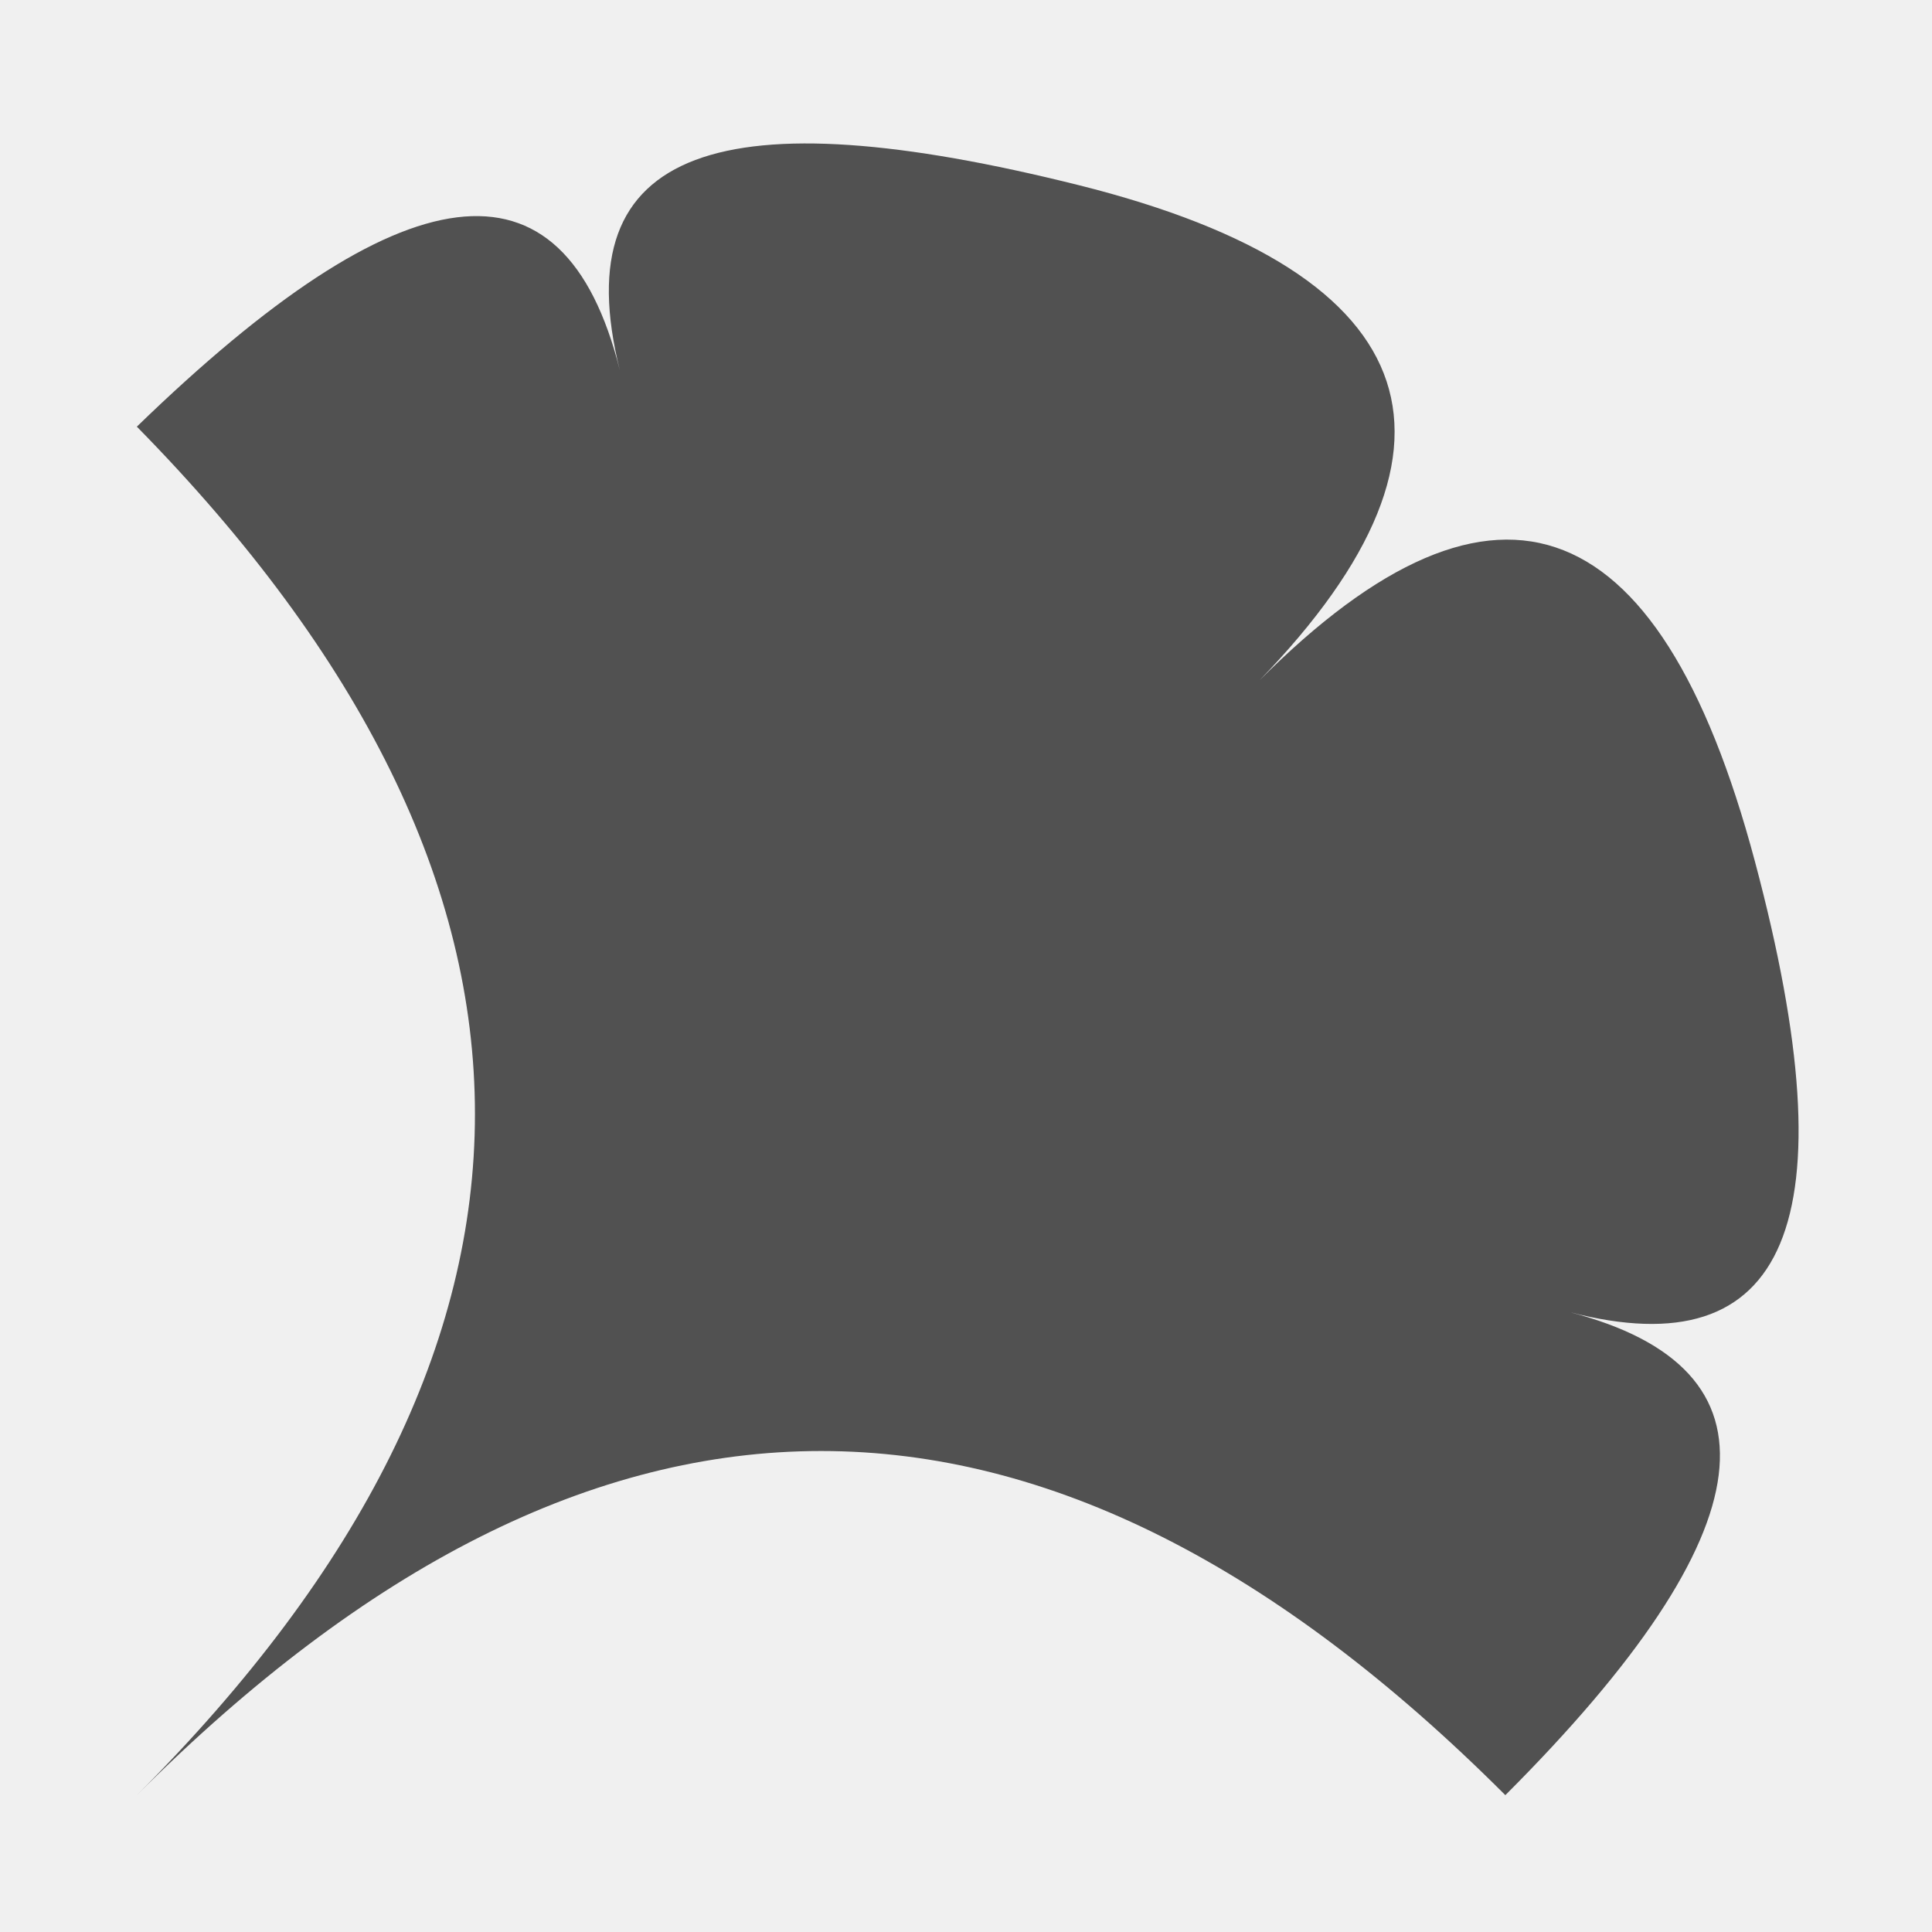
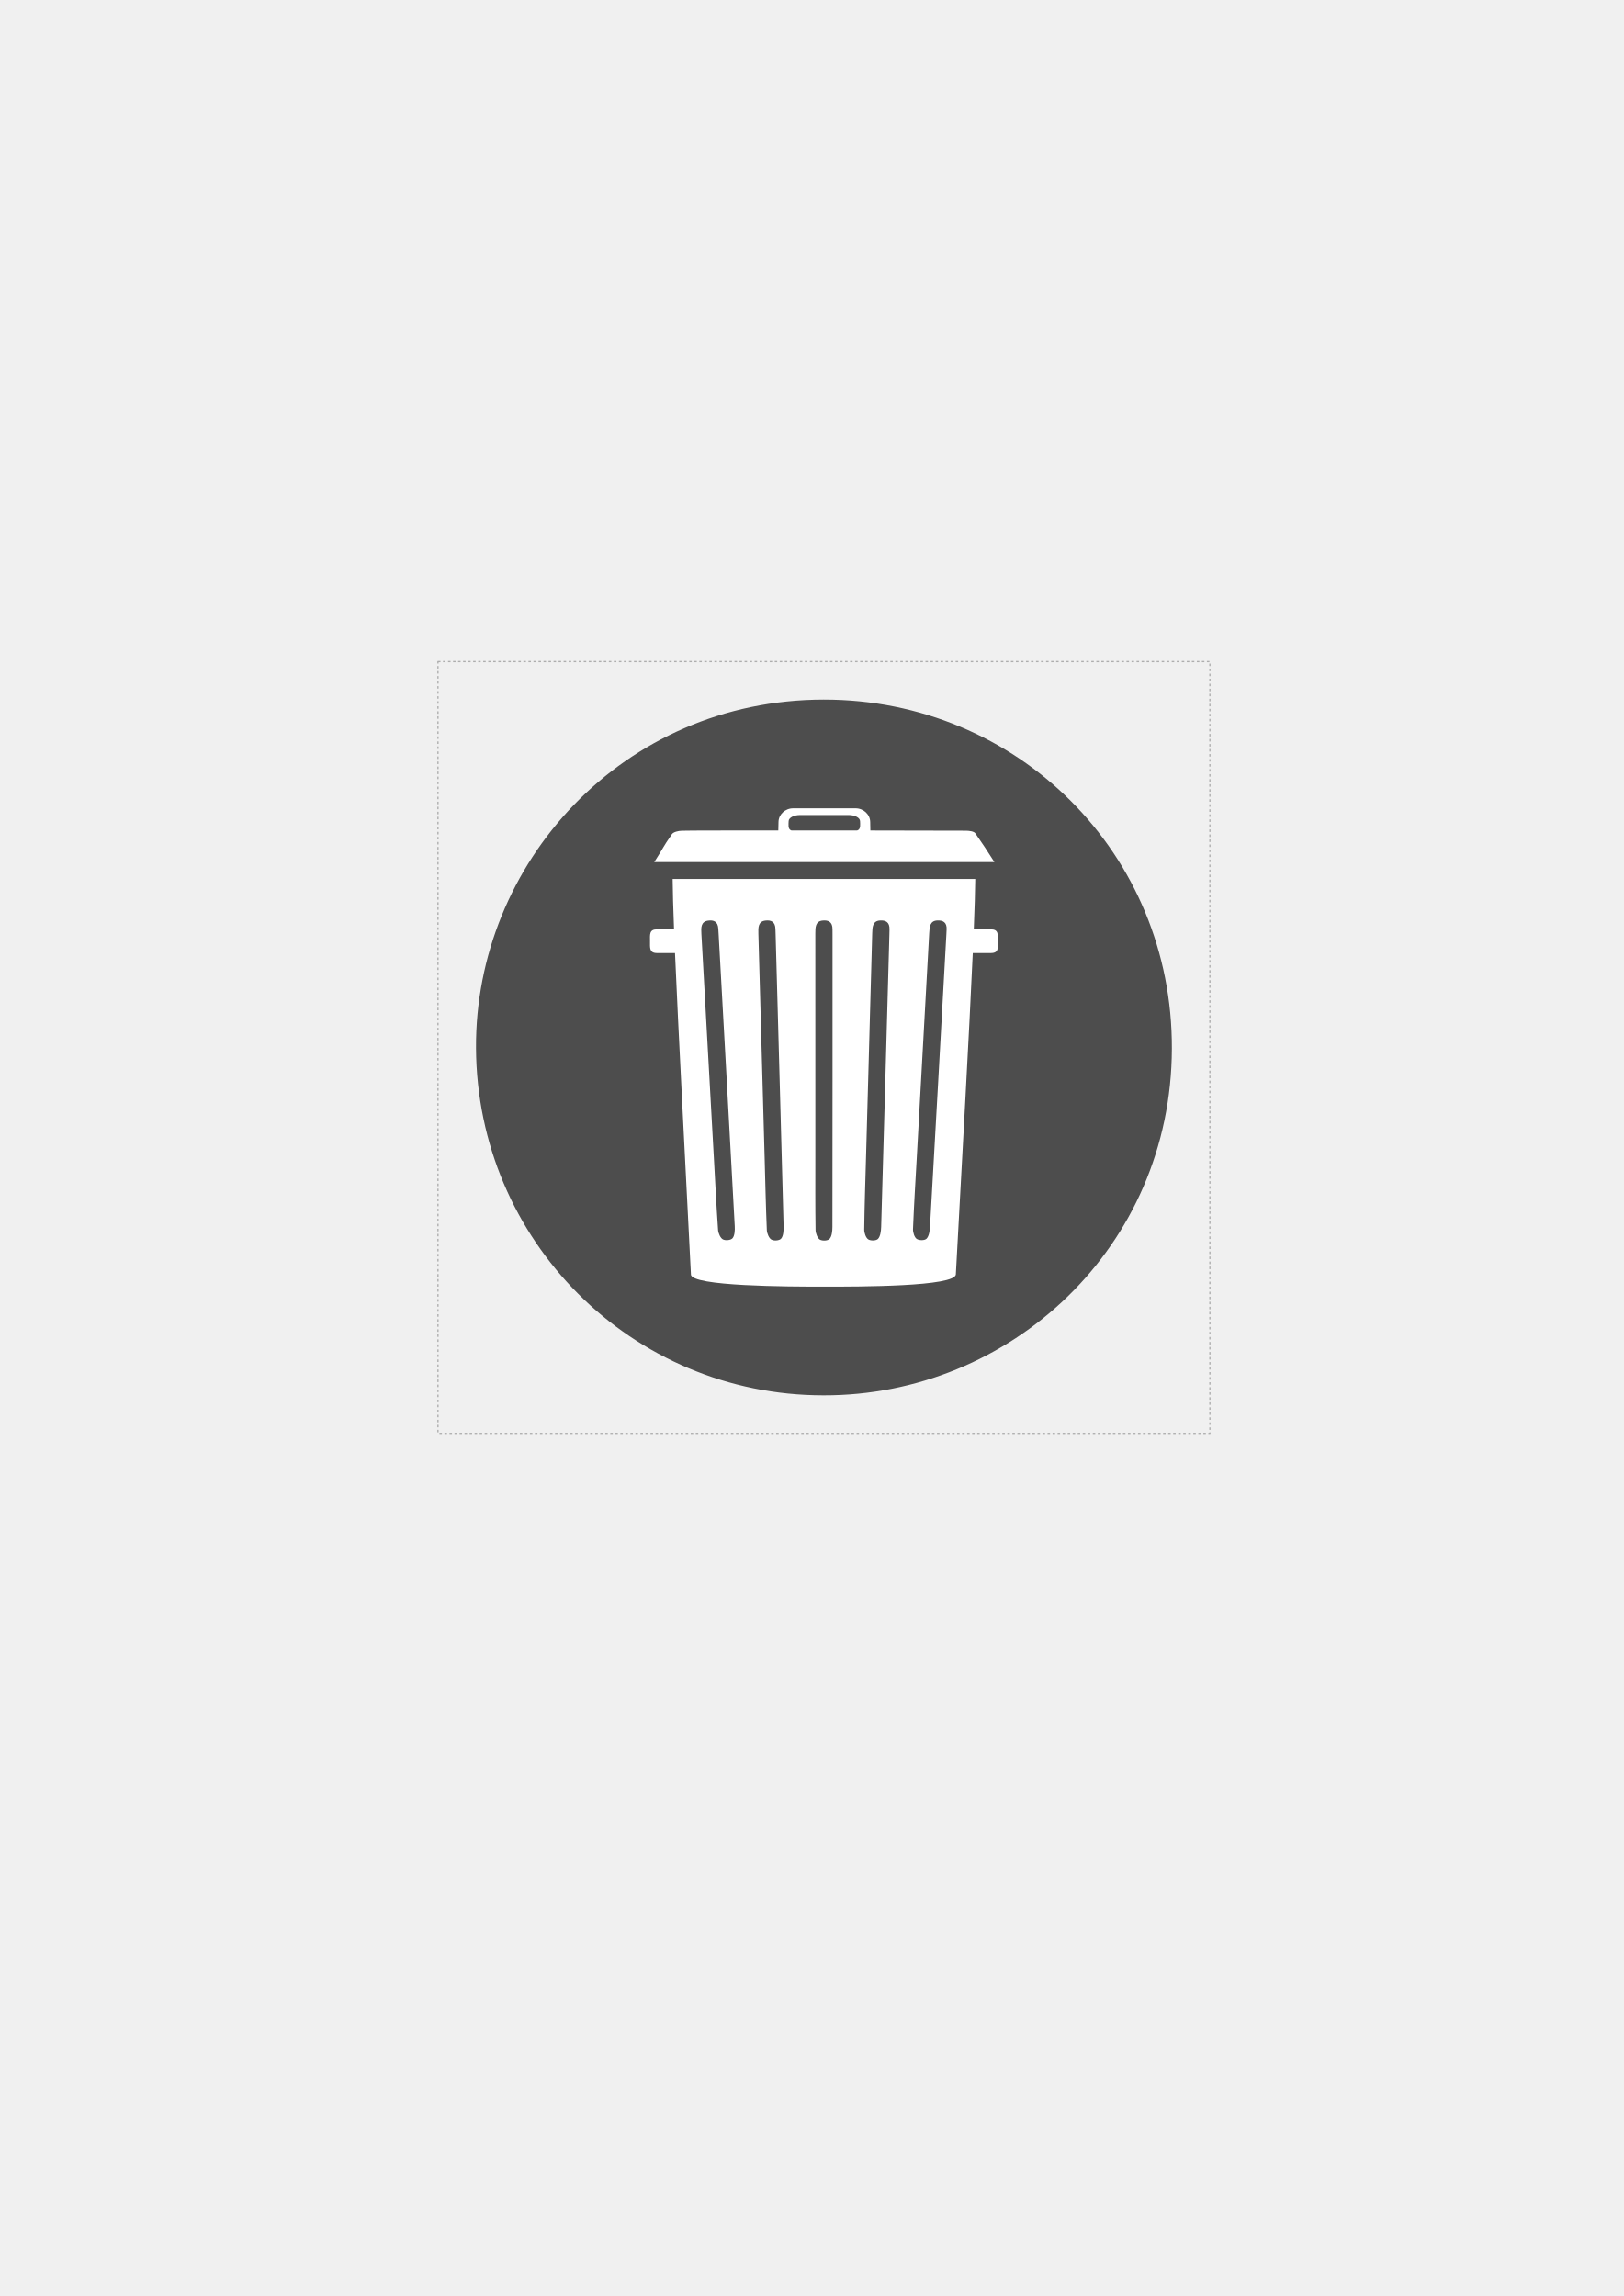
- <svg xmlns="http://www.w3.org/2000/svg" version="1.1" x="0px" y="0px" width="24px" height="24px" viewBox="0 0 24 24">
-   <style type="text/css">
- 	.st0{fill:#515151;}
- </style>
-   <path class="st0" d="M1.7,22.3c5.7-5.7,11.3-5.7,17,0c3.3-3.3,3.5-5.3,0.8-6c2.7,0.7,3.5-1.1,2.3-5.6s-3.3-5.2-6.3-2.1  c3-3,2.3-5.2-2.1-6.3S7,1.8,7.7,4.6C7,1.8,5,2.1,1.7,5.3C7.3,11,7.3,16.7,1.7,22.3" />
+ <svg xmlns="http://www.w3.org/2000/svg" width="210mm" height="297mm" viewBox="0 0 210 297" version="1.1" id="svg905">
+   <defs id="defs899">
+     <clipPath clipPathUnits="userSpaceOnUse" id="clipPath1484">
+       <path d="M 0,234 H 234 V 0 H 0 Z" id="path1482" />
+     </clipPath>
+   </defs>
+   <g id="layer1">
+     <rect style="fill:none;fill-opacity:1;stroke:#aeaeae;stroke-width:0.162;stroke-linejoin:round;stroke-dasharray:0.325, 0.325" id="rect1522" width="99.838" height="99.838" x="56.645" y="85.578" />
+     <g id="g1480" clip-path="url(#clipPath1484)" transform="matrix(0.416668,0,0,-0.416668,57.81397,184.2471)">
+       <g id="g1486" transform="translate(116.8799,9.002)" style="fill:#4d4d4d">
+         <path d="m 0,0 c -59.612,0.005 -107.553,48.113 -107.878,107.819 -0.31,57.212 45.423,108.116 107.909,108.178 C 60.31,216.055 108.339,168.124 108.119,107.608 107.897,45.979 58.046,-0.11 0,0" style="fill:#4d4d4d;fill-opacity:1;fill-rule:nonzero;stroke:none" id="path1488" />
+       </g>
+       <g id="g1490" transform="translate(106.041,187.252)">
+         <path d="m 0,0 c 0,1.057 1.594,1.911 3.556,1.911 h 15.055 c 1.967,0 3.559,-0.854 3.559,-1.911 0,-0.923 0.326,-2.504 -0.903,-2.886 C 14.245,-2.881 7.098,-2.88 0.857,-2.879 -0.348,-2.486 0,-0.917 0,0 m 57.943,-3.76 c -0.419,0.609 -1.881,0.792 -2.871,0.807 -2.114,0.033 -15.185,0.052 -29.701,0.062 0.001,0.923 -0.05,1.844 -0.05,2.577 0,2.381 -2.047,4.311 -4.568,4.311 H 1.421 c -2.523,0 -4.57,-1.93 -4.57,-4.311 0,-0.731 -0.056,-1.645 -0.059,-2.565 -8.513,0.003 -14.561,-10e-4 -14.854,-0.005 -5.037,-0.07 -10.078,0.029 -15.118,-0.081 -1.056,-0.024 -2.578,-0.374 -3.065,-1.078 -3.055,-4.416 -2.296,-3.707 -5.466,-8.646 h 105.58 c -3.243,5.044 -2.822,4.415 -5.926,8.929" style="fill:#ffffff;fill-opacity:1;fill-rule:nonzero;stroke:none" id="path1492" />
+       </g>
+       <g id="g1494" transform="translate(154.9883,151.8657)">
+         <path d="m 0,0 c -1.73,-31.167 -3.292,-59.453 -5.066,-90.578 -0.073,-1.263 -0.322,-2.868 -1.059,-3.632 -0.595,-0.611 -2.287,-0.605 -3.06,-0.092 -0.706,0.473 -1.202,2.005 -1.159,3.053 0.299,7.464 0.765,14.924 1.183,22.389 0.444,8.03 0.89,16.06 1.337,24.091 0.844,15.15 1.69,30.302 2.516,45.456 0.105,1.916 0.237,3.775 2.506,3.878 1.731,0.079 3.039,-0.54 2.885,-2.87 C 0.049,1.132 0.028,0.565 0,0 m -17.678,0.062 c -0.867,-31.199 -1.642,-59.513 -2.548,-90.668 -0.04,-1.265 -0.244,-2.879 -0.962,-3.662 -0.574,-0.623 -2.268,-0.658 -3.054,-0.166 -0.717,0.457 -1.255,1.976 -1.243,3.023 0.094,7.469 0.352,14.942 0.559,22.413 0.225,8.038 0.446,16.073 0.671,24.111 0.421,15.17 0.847,30.337 1.254,45.508 0.05,1.916 0.131,3.777 2.396,3.937 1.73,0.12 3.052,-0.467 2.965,-2.797 -0.02,-0.565 -0.023,-1.133 -0.038,-1.699 m -17.681,-90.64 c -10e-4,-1.265 -0.163,-2.88 -0.857,-3.68 -0.555,-0.637 -2.25,-0.717 -3.05,-0.244 -0.733,0.437 -1.312,1.943 -1.326,2.992 -0.113,7.469 -0.064,14.946 -0.064,22.42 v 24.119 c 0,15.174 0.01,30.347 -0.006,45.523 -0.002,1.917 0.025,3.78 2.286,3.992 1.726,0.166 3.063,-0.388 3.042,-2.721 -0.004,-0.565 0.009,-1.132 0.009,-1.698 0,-31.209 0.009,-59.533 -0.034,-90.703 m -15.906,-3.609 c -0.536,-0.651 -2.227,-0.773 -3.037,-0.317 -0.747,0.421 -1.368,1.911 -1.415,2.955 -0.316,7.464 -0.475,14.94 -0.68,22.412 -0.224,8.039 -0.447,16.073 -0.671,24.112 -0.419,15.168 -0.83,30.336 -1.272,45.506 -0.056,1.916 -0.078,3.779 2.176,4.05 1.722,0.206 3.074,-0.316 3.117,-2.646 0.012,-0.565 0.04,-1.132 0.058,-1.698 0.866,-31.199 1.661,-59.512 2.483,-90.673 0.03,-1.264 -0.082,-2.882 -0.759,-3.701 m -15.064,0.139 c -0.518,-0.665 -2.206,-0.83 -3.029,-0.392 -0.758,0.398 -1.417,1.875 -1.494,2.922 -0.523,7.453 -0.886,14.92 -1.303,22.384 -0.449,8.029 -0.894,16.057 -1.341,24.086 -0.839,15.152 -1.672,30.308 -2.532,45.46 -0.109,1.912 -0.186,3.775 2.063,4.102 1.713,0.247 3.082,-0.238 3.188,-2.572 0.028,-0.562 0.071,-1.125 0.103,-1.692 1.729,-31.167 3.313,-59.45 4.999,-90.581 0.069,-1.263 -0.003,-2.883 -0.654,-3.717 m 82.326,92.179 c 0,2.035 0.261,3.684 -2.187,3.684 H 8.523 c 0.259,6.556 0.422,11.885 0.455,15.636 -31.326,0 -62.788,0.003 -93.93,0.003 0.027,-3.728 0.182,-9.066 0.434,-15.639 h -5.273 c -2.483,0 -2.186,-1.649 -2.186,-3.684 0,-2.033 -0.254,-3.68 2.186,-3.68 h 5.571 c 1.062,-24.888 3.1,-62.507 4.945,-99.784 0,-3.699 30.344,-3.783 41.171,-3.783 10.824,0 41.084,-0.039 41.062,3.866 2.029,37.628 4.148,74.96 5.251,99.701 h 5.601 c 2.51,0 2.187,1.647 2.187,3.68" style="fill:#ffffff;fill-opacity:1;fill-rule:nonzero;stroke:none" id="path1496" />
+       </g>
+     </g>
+   </g>
</svg>
